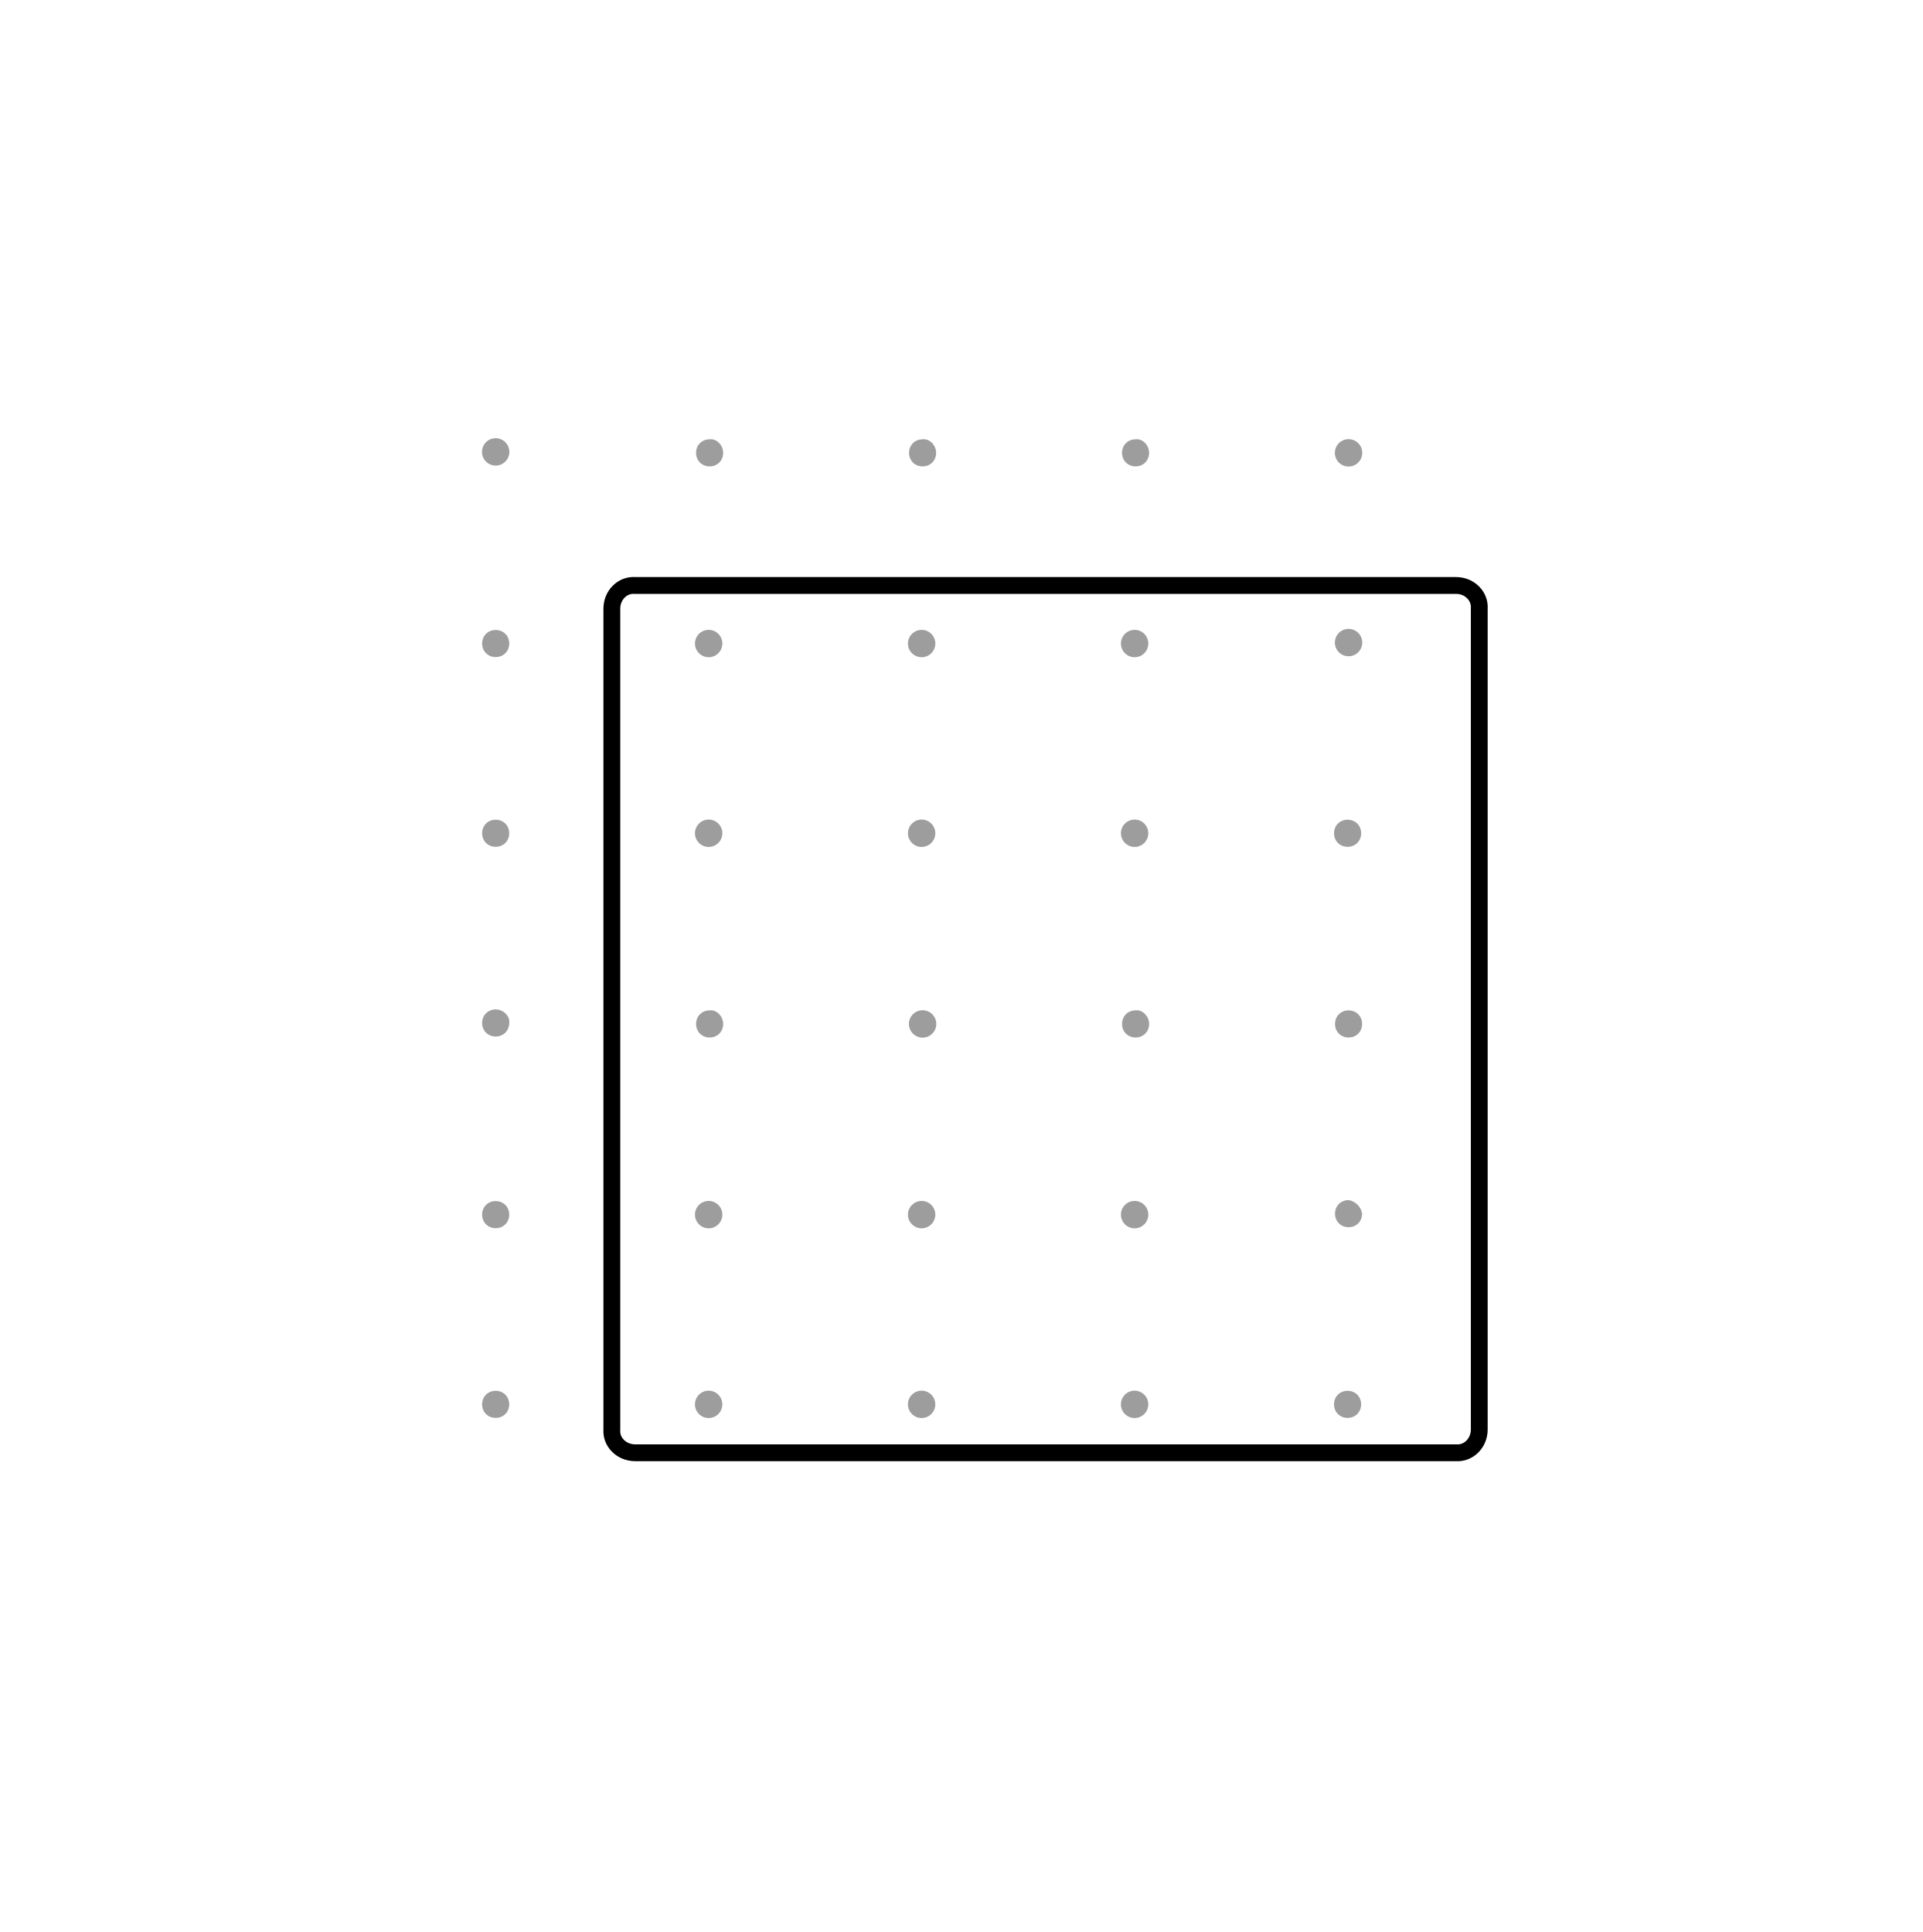
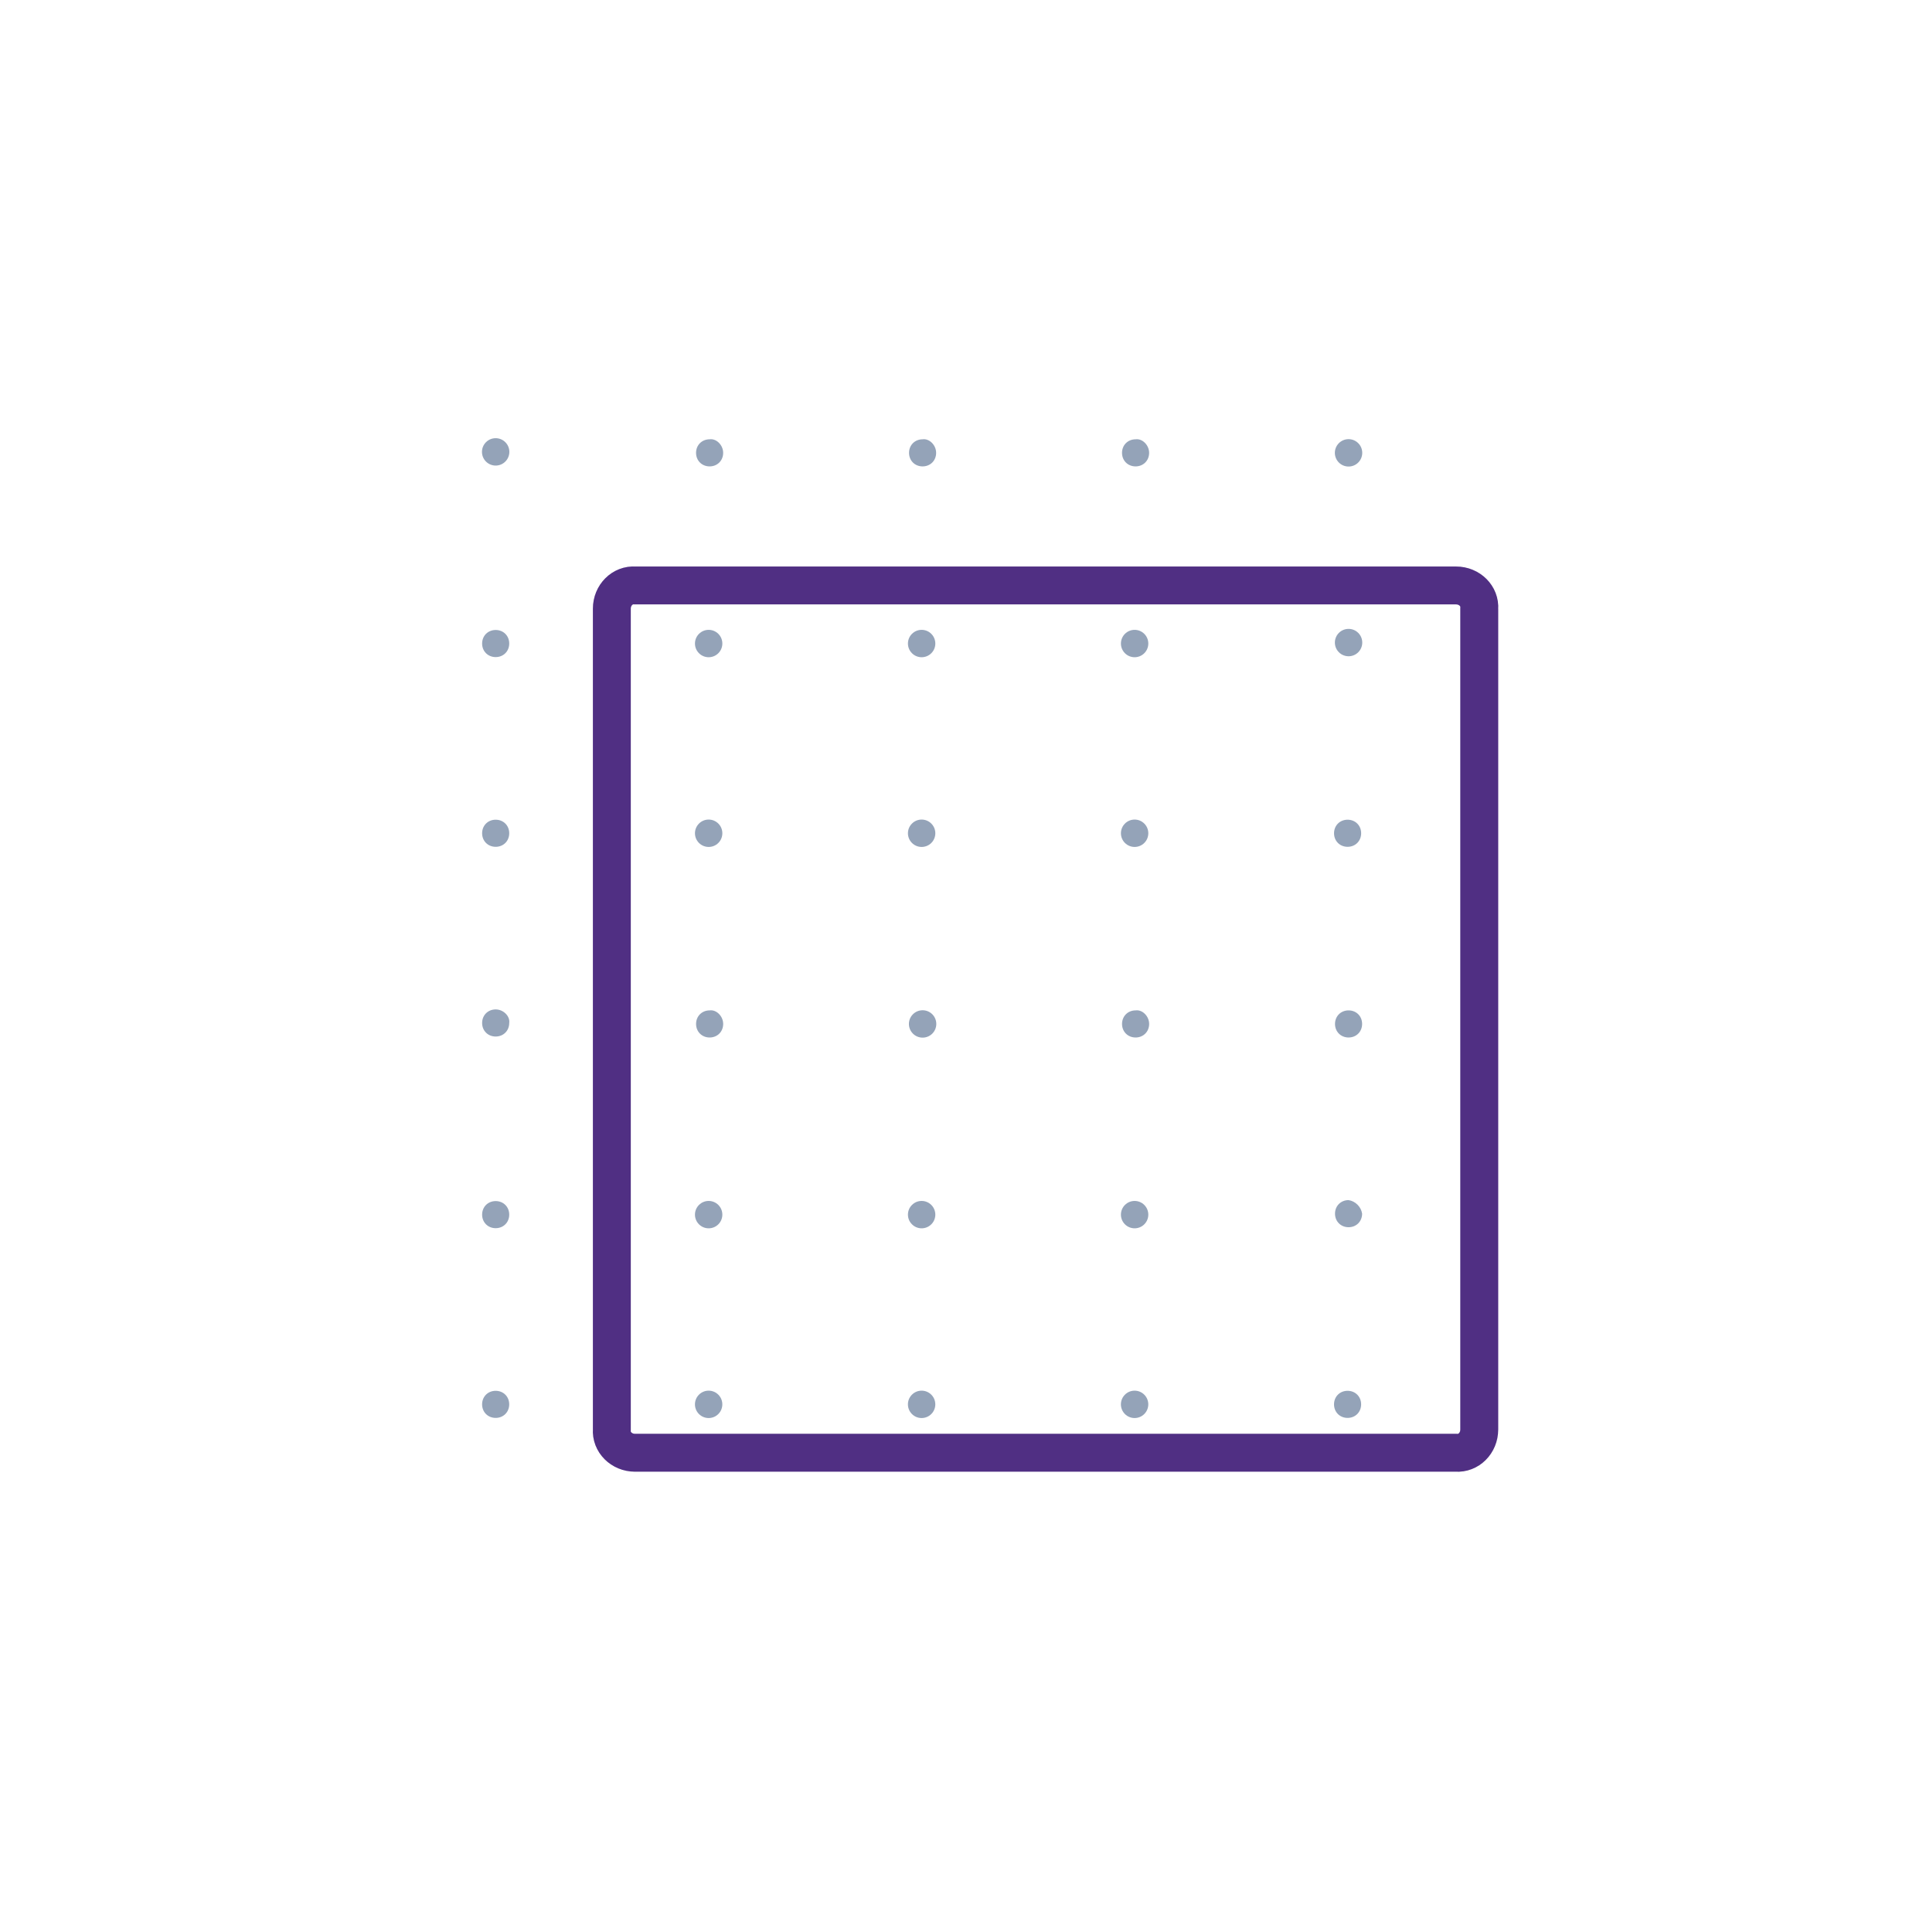
<svg viewBox="0 0 203 204" fill="none">
-   <path d="M153.719 153.396L67.048 153.396C65.617 153.396 64.493 152.272 64.595 150.943L64.595 64.272C64.595 62.841 65.719 61.717 67.048 61.819L153.719 61.819C155.15 61.819 156.274 62.943 156.172 64.272L156.172 150.943C156.172 152.374 155.048 153.498 153.719 153.396Z" stroke="currentColor" stroke-width="1.771" stroke-miterlimit="10" />
-   <path d="M153.719 153.396L67.048 153.396C65.617 153.396 64.493 152.272 64.595 150.943L64.595 64.272C64.595 62.841 65.719 61.717 67.048 61.819L153.719 61.819C155.15 61.819 156.274 62.943 156.172 64.272L156.172 150.943C156.172 152.374 155.048 153.498 153.719 153.396Z" stroke="currentColor" stroke-opacity="0.2" stroke-width="1.771" stroke-miterlimit="10" />
-   <path d="M53.351 48.736C53.916 48.172 53.916 47.257 53.351 46.692C52.787 46.128 51.872 46.128 51.307 46.692C50.743 47.257 50.743 48.172 51.307 48.736C51.872 49.301 52.787 49.301 53.351 48.736Z" fill="#9D9D9D" />
-   <path d="M76.348 47.816C76.348 48.634 75.735 49.247 74.917 49.247C74.1 49.247 73.486 48.634 73.486 47.816C73.486 46.999 74.1 46.386 74.917 46.386C75.633 46.283 76.348 46.999 76.348 47.816Z" fill="#9D9D9D" />
-   <path d="M98.833 47.816C98.833 48.634 98.22 49.247 97.403 49.247C96.585 49.247 95.972 48.634 95.972 47.816C95.972 46.999 96.585 46.386 97.403 46.386C98.118 46.283 98.833 46.999 98.833 47.816Z" fill="#9D9D9D" />
-   <path d="M121.319 47.816C121.319 48.634 120.706 49.247 119.888 49.247C119.07 49.247 118.457 48.634 118.457 47.816C118.457 46.999 119.07 46.386 119.888 46.386C120.603 46.283 121.319 46.999 121.319 47.816Z" fill="#9D9D9D" />
-   <path d="M143.395 48.839C143.96 48.274 143.96 47.359 143.395 46.794C142.831 46.23 141.916 46.23 141.351 46.794C140.787 47.359 140.787 48.274 141.351 48.839C141.916 49.403 142.831 49.403 143.395 48.839Z" fill="#9D9D9D" />
-   <path d="M53.762 67.951C53.762 68.769 53.149 69.382 52.331 69.382C51.514 69.382 50.9 68.769 50.9 67.951C50.9 67.133 51.514 66.52 52.331 66.52C53.149 66.52 53.762 67.133 53.762 67.951Z" fill="#9D9D9D" />
-   <path d="M75.839 68.973C76.403 68.409 76.403 67.494 75.839 66.929C75.274 66.365 74.359 66.365 73.794 66.929C73.23 67.494 73.23 68.409 73.794 68.973C74.359 69.538 75.274 69.538 75.839 68.973Z" fill="#9D9D9D" />
-   <path d="M98.324 68.973C98.888 68.409 98.888 67.494 98.324 66.929C97.76 66.365 96.844 66.365 96.28 66.929C95.715 67.494 95.715 68.409 96.28 68.973C96.844 69.538 97.76 69.538 98.324 68.973Z" fill="#9D9D9D" />
-   <path d="M120.809 68.973C121.374 68.409 121.374 67.494 120.809 66.929C120.245 66.365 119.33 66.365 118.765 66.929C118.201 67.494 118.201 68.409 118.765 68.973C119.33 69.538 120.245 69.538 120.809 68.973Z" fill="#9D9D9D" />
-   <path d="M143.397 68.871C143.962 68.307 143.962 67.391 143.397 66.827C142.833 66.263 141.918 66.263 141.353 66.827C140.789 67.391 140.789 68.307 141.353 68.871C141.918 69.436 142.833 69.436 143.397 68.871Z" fill="#9D9D9D" />
-   <path d="M53.762 87.984C53.762 88.802 53.149 89.415 52.331 89.415C51.514 89.415 50.9 88.802 50.9 87.984C50.9 87.166 51.514 86.553 52.331 86.553C53.149 86.553 53.762 87.166 53.762 87.984Z" fill="#9D9D9D" />
-   <path d="M75.839 89.006C76.403 88.442 76.403 87.526 75.839 86.962C75.274 86.397 74.359 86.397 73.794 86.962C73.23 87.526 73.23 88.442 73.794 89.006C74.359 89.57 75.274 89.57 75.839 89.006Z" fill="#9D9D9D" />
-   <path d="M98.324 89.006C98.888 88.442 98.888 87.526 98.324 86.962C97.76 86.397 96.844 86.397 96.28 86.962C95.715 87.526 95.715 88.442 96.28 89.006C96.844 89.57 97.76 89.57 98.324 89.006Z" fill="#9D9D9D" />
-   <path d="M120.809 89.006C121.374 88.442 121.374 87.526 120.809 86.962C120.245 86.397 119.33 86.397 118.765 86.962C118.201 87.526 118.201 88.442 118.765 89.006C119.33 89.57 120.245 89.57 120.809 89.006Z" fill="#9D9D9D" />
-   <path d="M143.704 87.984C143.704 88.802 143.09 89.415 142.273 89.415C141.455 89.415 140.842 88.802 140.842 87.984C140.842 87.166 141.455 86.553 142.273 86.553C143.09 86.553 143.704 87.166 143.704 87.984Z" fill="#9D9D9D" />
-   <path d="M53.762 108.016C53.762 108.834 53.149 109.447 52.331 109.447C51.514 109.447 50.9 108.834 50.9 108.016C50.9 107.198 51.514 106.585 52.331 106.585C53.149 106.585 53.864 107.301 53.762 108.016Z" fill="#9D9D9D" />
-   <path d="M76.35 108.118C76.35 108.936 75.737 109.549 74.919 109.549C74.102 109.549 73.488 108.936 73.488 108.118C73.488 107.301 74.102 106.687 74.919 106.687C75.635 106.585 76.35 107.301 76.35 108.118Z" fill="#9D9D9D" />
-   <path d="M98.427 109.14C98.991 108.576 98.991 107.661 98.427 107.096C97.862 106.532 96.947 106.532 96.382 107.096C95.818 107.661 95.818 108.576 96.382 109.14C96.947 109.705 97.862 109.705 98.427 109.14Z" fill="#9D9D9D" />
-   <path d="M121.321 108.118C121.321 108.936 120.707 109.549 119.89 109.549C119.072 109.549 118.459 108.936 118.459 108.118C118.459 107.301 119.072 106.687 119.89 106.687C120.605 106.585 121.321 107.301 121.321 108.118Z" fill="#9D9D9D" />
-   <path d="M143.806 108.118C143.806 108.936 143.193 109.549 142.375 109.549C141.558 109.549 140.944 108.936 140.944 108.118C140.944 107.301 141.558 106.687 142.375 106.687C143.193 106.687 143.806 107.3 143.806 108.118Z" fill="#9D9D9D" />
-   <path d="M53.762 128.253C53.762 129.071 53.149 129.684 52.331 129.684C51.514 129.684 50.9 129.071 50.9 128.253C50.9 127.435 51.514 126.822 52.331 126.822C53.149 126.822 53.762 127.435 53.762 128.253Z" fill="#9D9D9D" />
-   <path d="M75.839 129.275C76.403 128.711 76.403 127.795 75.839 127.231C75.274 126.666 74.359 126.666 73.794 127.231C73.23 127.795 73.23 128.711 73.794 129.275C74.359 129.839 75.274 129.839 75.839 129.275Z" fill="#9D9D9D" />
-   <path d="M98.324 129.275C98.888 128.711 98.888 127.795 98.324 127.231C97.76 126.666 96.844 126.666 96.28 127.231C95.715 127.795 95.715 128.711 96.28 129.275C96.844 129.839 97.76 129.839 98.324 129.275Z" fill="#9D9D9D" />
-   <path d="M120.809 129.275C121.374 128.711 121.374 127.795 120.809 127.231C120.245 126.666 119.33 126.666 118.765 127.231C118.201 127.795 118.201 128.711 118.765 129.275C119.33 129.839 120.245 129.839 120.809 129.275Z" fill="#9D9D9D" />
-   <path d="M143.806 128.151C143.806 128.969 143.193 129.582 142.375 129.582C141.558 129.582 140.944 128.969 140.944 128.151C140.944 127.333 141.558 126.72 142.375 126.72C143.091 126.822 143.704 127.435 143.806 128.151Z" fill="#9D9D9D" />
-   <path d="M53.76 148.286C53.76 149.103 53.147 149.717 52.329 149.717C51.512 149.717 50.898 149.103 50.898 148.286C50.898 147.468 51.512 146.855 52.329 146.855C53.147 146.855 53.76 147.468 53.76 148.286Z" fill="#9D9D9D" />
-   <path d="M75.837 149.308C76.401 148.743 76.401 147.828 75.837 147.264C75.272 146.699 74.357 146.699 73.793 147.264C73.228 147.828 73.228 148.743 73.793 149.308C74.357 149.872 75.272 149.872 75.837 149.308Z" fill="#9D9D9D" />
-   <path d="M98.322 149.308C98.886 148.743 98.886 147.828 98.322 147.264C97.758 146.699 96.842 146.699 96.278 147.264C95.713 147.828 95.713 148.743 96.278 149.308C96.842 149.872 97.758 149.872 98.322 149.308Z" fill="#9D9D9D" />
-   <path d="M120.807 149.308C121.372 148.743 121.372 147.828 120.807 147.264C120.243 146.699 119.328 146.699 118.763 147.264C118.199 147.828 118.199 148.743 118.763 149.308C119.328 149.872 120.243 149.872 120.807 149.308Z" fill="#9D9D9D" />
-   <path d="M143.702 148.286C143.702 149.103 143.088 149.717 142.271 149.717C141.453 149.717 140.84 149.103 140.84 148.286C140.84 147.468 141.453 146.855 142.271 146.855C143.088 146.855 143.702 147.468 143.702 148.286Z" fill="#9D9D9D" />
+   <path d="M153.719 153.396L67.048 153.396C65.617 153.396 64.493 152.272 64.595 150.943L64.595 64.272C64.595 62.841 65.719 61.717 67.048 61.819L153.719 61.819C155.15 61.819 156.274 62.943 156.172 64.272L156.172 150.943C156.172 152.374 155.048 153.498 153.719 153.396Z" stroke="#503083" stroke-width="4" stroke-miterlimit="10" />
+   <path d="M153.719 153.396L67.048 153.396C65.617 153.396 64.493 152.272 64.595 150.943L64.595 64.272C64.595 62.841 65.719 61.717 67.048 61.819L153.719 61.819C155.15 61.819 156.274 62.943 156.172 64.272L156.172 150.943C156.172 152.374 155.048 153.498 153.719 153.396Z" stroke="#503083" stroke-opacity="0.2" stroke-width="4" stroke-miterlimit="10" />
+   <path d="M53.351 48.736C53.916 48.172 53.916 47.257 53.351 46.692C52.787 46.128 51.872 46.128 51.307 46.692C50.743 47.257 50.743 48.172 51.307 48.736C51.872 49.301 52.787 49.301 53.351 48.736Z" fill="#94a3b8" />
+   <path d="M76.348 47.816C76.348 48.634 75.735 49.247 74.917 49.247C74.1 49.247 73.486 48.634 73.486 47.816C73.486 46.999 74.1 46.386 74.917 46.386C75.633 46.283 76.348 46.999 76.348 47.816Z" fill="#94a3b8" />
+   <path d="M98.833 47.816C98.833 48.634 98.22 49.247 97.403 49.247C96.585 49.247 95.972 48.634 95.972 47.816C95.972 46.999 96.585 46.386 97.403 46.386C98.118 46.283 98.833 46.999 98.833 47.816Z" fill="#94a3b8" />
+   <path d="M121.319 47.816C121.319 48.634 120.706 49.247 119.888 49.247C119.07 49.247 118.457 48.634 118.457 47.816C118.457 46.999 119.07 46.386 119.888 46.386C120.603 46.283 121.319 46.999 121.319 47.816Z" fill="#94a3b8" />
+   <path d="M143.395 48.839C143.96 48.274 143.96 47.359 143.395 46.794C142.831 46.23 141.916 46.23 141.351 46.794C140.787 47.359 140.787 48.274 141.351 48.839C141.916 49.403 142.831 49.403 143.395 48.839Z" fill="#94a3b8" />
+   <path d="M53.762 67.951C53.762 68.769 53.149 69.382 52.331 69.382C51.514 69.382 50.9 68.769 50.9 67.951C50.9 67.133 51.514 66.52 52.331 66.52C53.149 66.52 53.762 67.133 53.762 67.951Z" fill="#94a3b8" />
+   <path d="M75.839 68.973C76.403 68.409 76.403 67.494 75.839 66.929C75.274 66.365 74.359 66.365 73.794 66.929C73.23 67.494 73.23 68.409 73.794 68.973C74.359 69.538 75.274 69.538 75.839 68.973Z" fill="#94a3b8" />
+   <path d="M98.324 68.973C98.888 68.409 98.888 67.494 98.324 66.929C97.76 66.365 96.844 66.365 96.28 66.929C95.715 67.494 95.715 68.409 96.28 68.973C96.844 69.538 97.76 69.538 98.324 68.973Z" fill="#94a3b8" />
+   <path d="M120.809 68.973C121.374 68.409 121.374 67.494 120.809 66.929C120.245 66.365 119.33 66.365 118.765 66.929C118.201 67.494 118.201 68.409 118.765 68.973C119.33 69.538 120.245 69.538 120.809 68.973Z" fill="#94a3b8" />
+   <path d="M143.397 68.871C143.962 68.307 143.962 67.391 143.397 66.827C142.833 66.263 141.918 66.263 141.353 66.827C140.789 67.391 140.789 68.307 141.353 68.871C141.918 69.436 142.833 69.436 143.397 68.871Z" fill="#94a3b8" />
+   <path d="M53.762 87.984C53.762 88.802 53.149 89.415 52.331 89.415C51.514 89.415 50.9 88.802 50.9 87.984C50.9 87.166 51.514 86.553 52.331 86.553C53.149 86.553 53.762 87.166 53.762 87.984Z" fill="#94a3b8" />
+   <path d="M75.839 89.006C76.403 88.442 76.403 87.526 75.839 86.962C75.274 86.397 74.359 86.397 73.794 86.962C73.23 87.526 73.23 88.442 73.794 89.006C74.359 89.57 75.274 89.57 75.839 89.006Z" fill="#94a3b8" />
+   <path d="M98.324 89.006C98.888 88.442 98.888 87.526 98.324 86.962C97.76 86.397 96.844 86.397 96.28 86.962C95.715 87.526 95.715 88.442 96.28 89.006C96.844 89.57 97.76 89.57 98.324 89.006Z" fill="#94a3b8" />
+   <path d="M120.809 89.006C121.374 88.442 121.374 87.526 120.809 86.962C120.245 86.397 119.33 86.397 118.765 86.962C118.201 87.526 118.201 88.442 118.765 89.006C119.33 89.57 120.245 89.57 120.809 89.006Z" fill="#94a3b8" />
+   <path d="M143.704 87.984C143.704 88.802 143.09 89.415 142.273 89.415C141.455 89.415 140.842 88.802 140.842 87.984C140.842 87.166 141.455 86.553 142.273 86.553C143.09 86.553 143.704 87.166 143.704 87.984Z" fill="#94a3b8" />
+   <path d="M53.762 108.016C53.762 108.834 53.149 109.447 52.331 109.447C51.514 109.447 50.9 108.834 50.9 108.016C50.9 107.198 51.514 106.585 52.331 106.585C53.149 106.585 53.864 107.301 53.762 108.016Z" fill="#94a3b8" />
+   <path d="M76.35 108.118C76.35 108.936 75.737 109.549 74.919 109.549C74.102 109.549 73.488 108.936 73.488 108.118C73.488 107.301 74.102 106.687 74.919 106.687C75.635 106.585 76.35 107.301 76.35 108.118Z" fill="#94a3b8" />
+   <path d="M98.427 109.14C98.991 108.576 98.991 107.661 98.427 107.096C97.862 106.532 96.947 106.532 96.382 107.096C95.818 107.661 95.818 108.576 96.382 109.14C96.947 109.705 97.862 109.705 98.427 109.14Z" fill="#94a3b8" />
+   <path d="M121.321 108.118C121.321 108.936 120.707 109.549 119.89 109.549C119.072 109.549 118.459 108.936 118.459 108.118C118.459 107.301 119.072 106.687 119.89 106.687C120.605 106.585 121.321 107.301 121.321 108.118Z" fill="#94a3b8" />
+   <path d="M143.806 108.118C143.806 108.936 143.193 109.549 142.375 109.549C141.558 109.549 140.944 108.936 140.944 108.118C140.944 107.301 141.558 106.687 142.375 106.687C143.193 106.687 143.806 107.3 143.806 108.118Z" fill="#94a3b8" />
+   <path d="M53.762 128.253C53.762 129.071 53.149 129.684 52.331 129.684C51.514 129.684 50.9 129.071 50.9 128.253C50.9 127.435 51.514 126.822 52.331 126.822C53.149 126.822 53.762 127.435 53.762 128.253Z" fill="#94a3b8" />
+   <path d="M75.839 129.275C76.403 128.711 76.403 127.795 75.839 127.231C75.274 126.666 74.359 126.666 73.794 127.231C73.23 127.795 73.23 128.711 73.794 129.275C74.359 129.839 75.274 129.839 75.839 129.275Z" fill="#94a3b8" />
+   <path d="M98.324 129.275C98.888 128.711 98.888 127.795 98.324 127.231C97.76 126.666 96.844 126.666 96.28 127.231C95.715 127.795 95.715 128.711 96.28 129.275C96.844 129.839 97.76 129.839 98.324 129.275Z" fill="#94a3b8" />
+   <path d="M120.809 129.275C121.374 128.711 121.374 127.795 120.809 127.231C120.245 126.666 119.33 126.666 118.765 127.231C118.201 127.795 118.201 128.711 118.765 129.275C119.33 129.839 120.245 129.839 120.809 129.275Z" fill="#94a3b8" />
+   <path d="M143.806 128.151C143.806 128.969 143.193 129.582 142.375 129.582C141.558 129.582 140.944 128.969 140.944 128.151C140.944 127.333 141.558 126.72 142.375 126.72C143.091 126.822 143.704 127.435 143.806 128.151Z" fill="#94a3b8" />
+   <path d="M53.76 148.286C53.76 149.103 53.147 149.717 52.329 149.717C51.512 149.717 50.898 149.103 50.898 148.286C50.898 147.468 51.512 146.855 52.329 146.855C53.147 146.855 53.76 147.468 53.76 148.286Z" fill="#94a3b8" />
+   <path d="M75.837 149.308C76.401 148.743 76.401 147.828 75.837 147.264C75.272 146.699 74.357 146.699 73.793 147.264C73.228 147.828 73.228 148.743 73.793 149.308C74.357 149.872 75.272 149.872 75.837 149.308Z" fill="#94a3b8" />
+   <path d="M98.322 149.308C98.886 148.743 98.886 147.828 98.322 147.264C97.758 146.699 96.842 146.699 96.278 147.264C95.713 147.828 95.713 148.743 96.278 149.308C96.842 149.872 97.758 149.872 98.322 149.308Z" fill="#94a3b8" />
+   <path d="M120.807 149.308C121.372 148.743 121.372 147.828 120.807 147.264C120.243 146.699 119.328 146.699 118.763 147.264C118.199 147.828 118.199 148.743 118.763 149.308C119.328 149.872 120.243 149.872 120.807 149.308Z" fill="#94a3b8" />
+   <path d="M143.702 148.286C143.702 149.103 143.088 149.717 142.271 149.717C141.453 149.717 140.84 149.103 140.84 148.286C140.84 147.468 141.453 146.855 142.271 146.855C143.088 146.855 143.702 147.468 143.702 148.286Z" fill="#94a3b8" />
</svg>
